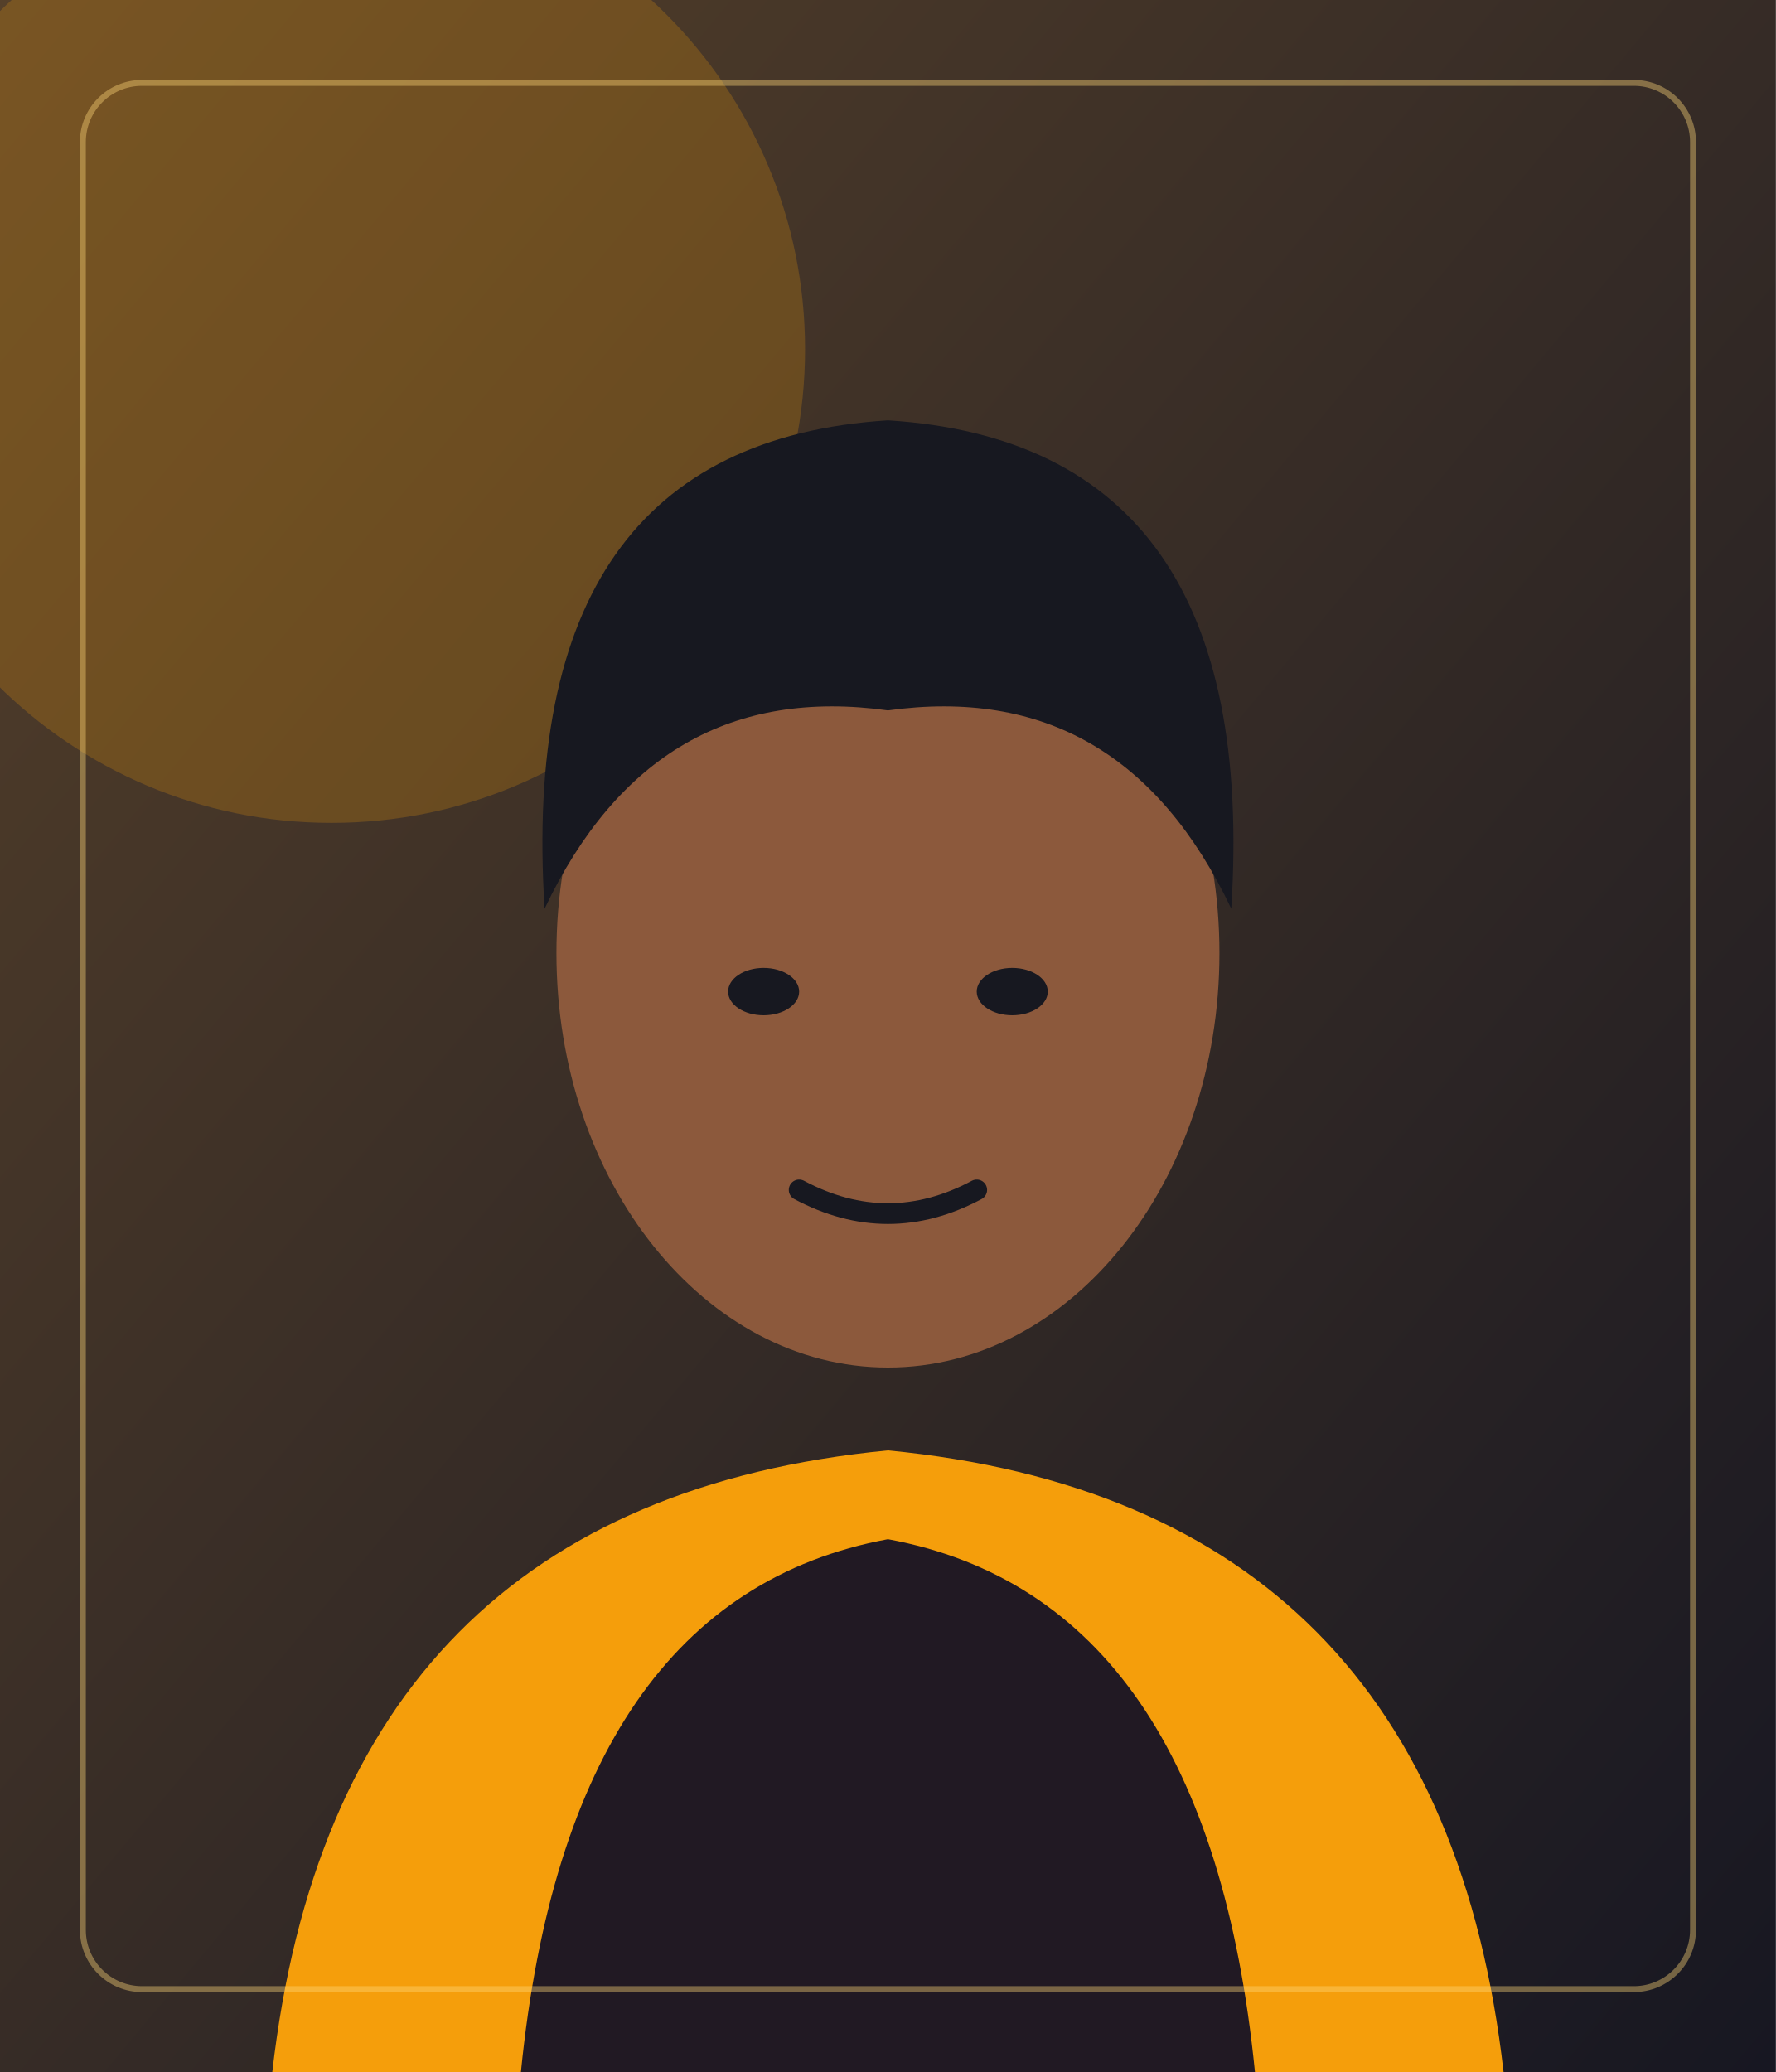
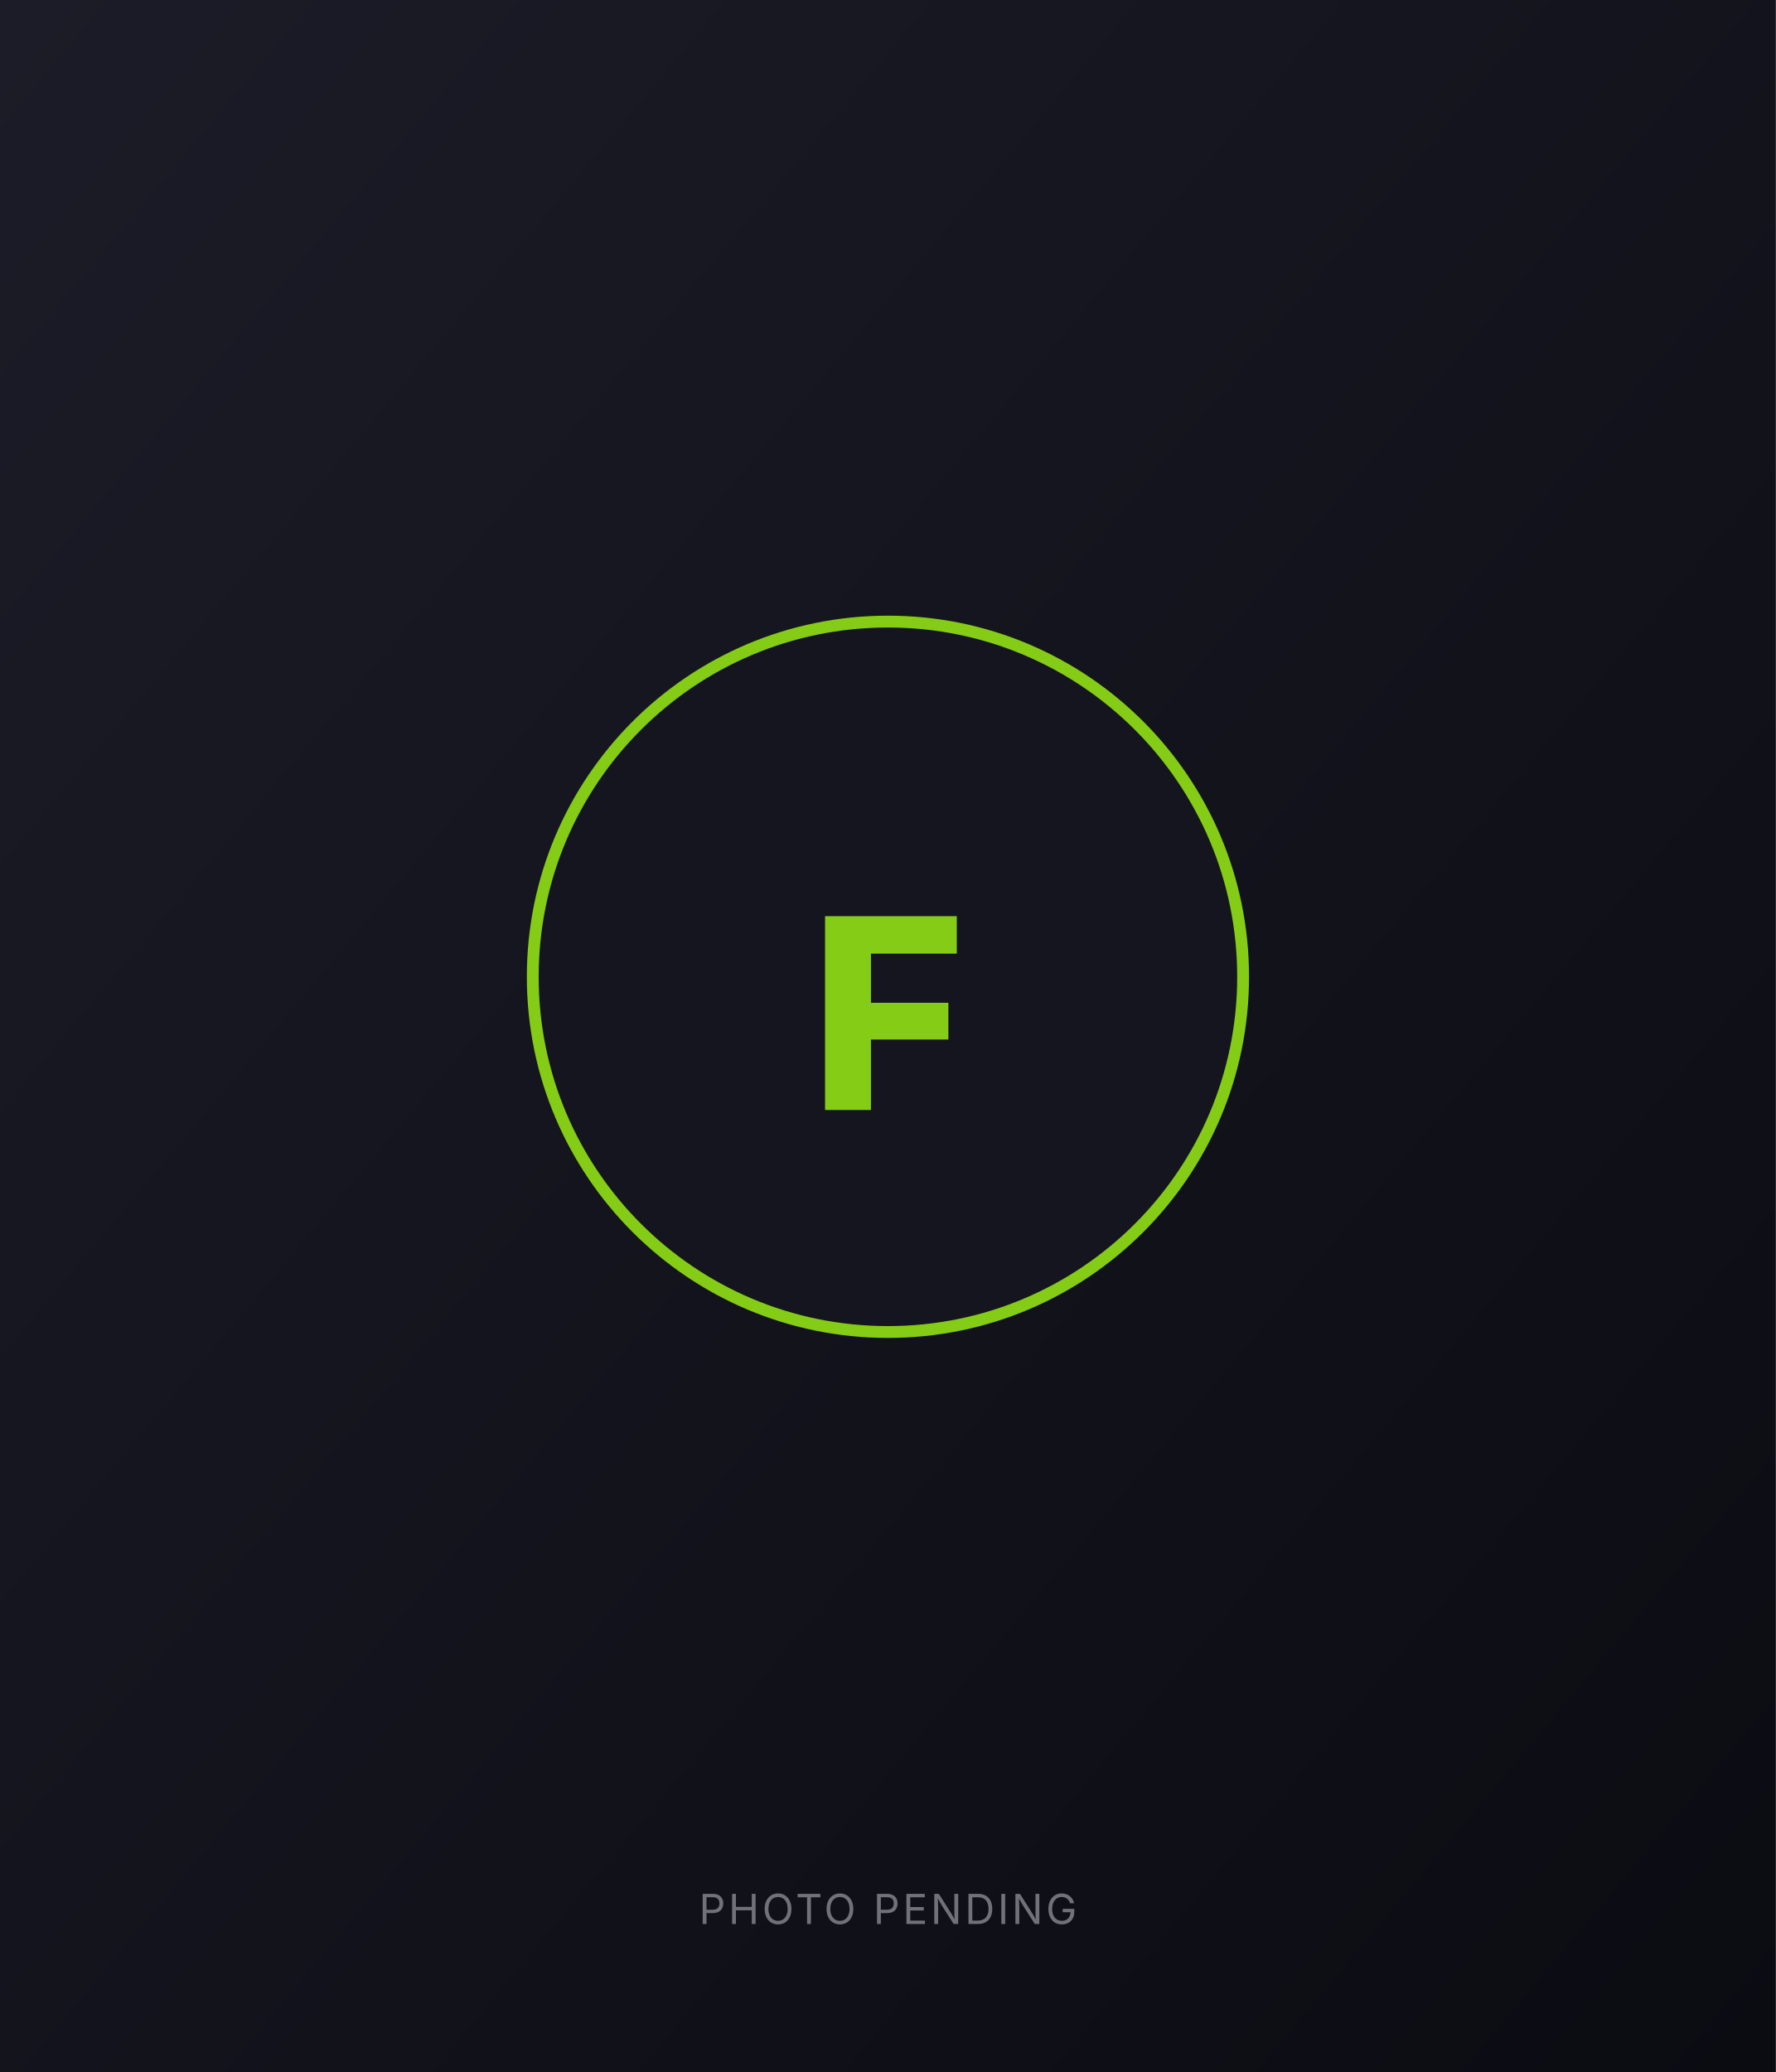
- <svg xmlns="http://www.w3.org/2000/svg" viewBox="0 0 600 700" preserveAspectRatio="xMidYMid slice">
+ <svg xmlns="http://www.w3.org/2000/svg" viewBox="0 0 600 700">
  <defs>
-     <linearGradient id="bg" x1="0" y1="0" x2="1" y2="1">
-       <stop stop-color="#55402a" />
-       <stop offset="1" stop-color="#171722" />
+     <linearGradient id="bg-600x700" x1="0" y1="0" x2="1" y2="1">
+       <stop offset="0" stop-color="#1C1C28" />
+       <stop offset="1" stop-color="#0B0B12" />
    </linearGradient>
  </defs>
-   <rect width="600" height="700" fill="url(#bg)" />
-   <circle cx="112" cy="118" r="160" fill="#f59e0b" opacity=".22" />
-   <path d="M92 700 Q114 508 300 490 Q486 508 508 700Z" fill="#f59e0b" />
-   <path d="M176 700 Q192 540 300 520 Q408 540 424 700Z" fill="#211923" />
-   <ellipse cx="300" cy="322" rx="112" ry="140" fill="#8c593c" />
-   <path d="M184 307 Q174 150 300 142 Q426 150 416 307 Q379 229 300 240 Q221 229 184 307Z" fill="#171820" />
-   <ellipse cx="258" cy="335" rx="12" ry="8" fill="#171820" />
-   <ellipse cx="342" cy="335" rx="12" ry="8" fill="#171820" />
-   <path d="M270 402 Q300 418 330 402" fill="none" stroke="#171820" stroke-width="7" stroke-linecap="round" />
-   <rect x="28" y="28" width="544" height="644" rx="20" fill="none" stroke="#ffd879" stroke-opacity=".4" stroke-width="2" />
+   <rect width="600" height="700" fill="url(#bg-600x700)" />
+   <circle cx="300.0" cy="330.0" r="120" fill="#15151F" stroke="#84CC16" stroke-width="4" />
+   <text x="300.0" y="375.0" text-anchor="middle" font-family="Inter, sans-serif" font-size="90" font-weight="800" fill="#84CC16">F</text>
+   <text x="300.0" y="650" text-anchor="middle" font-family="Inter, sans-serif" font-size="14" fill="#71717A" letter-spacing="1">PHOTO PENDING</text>
</svg>
